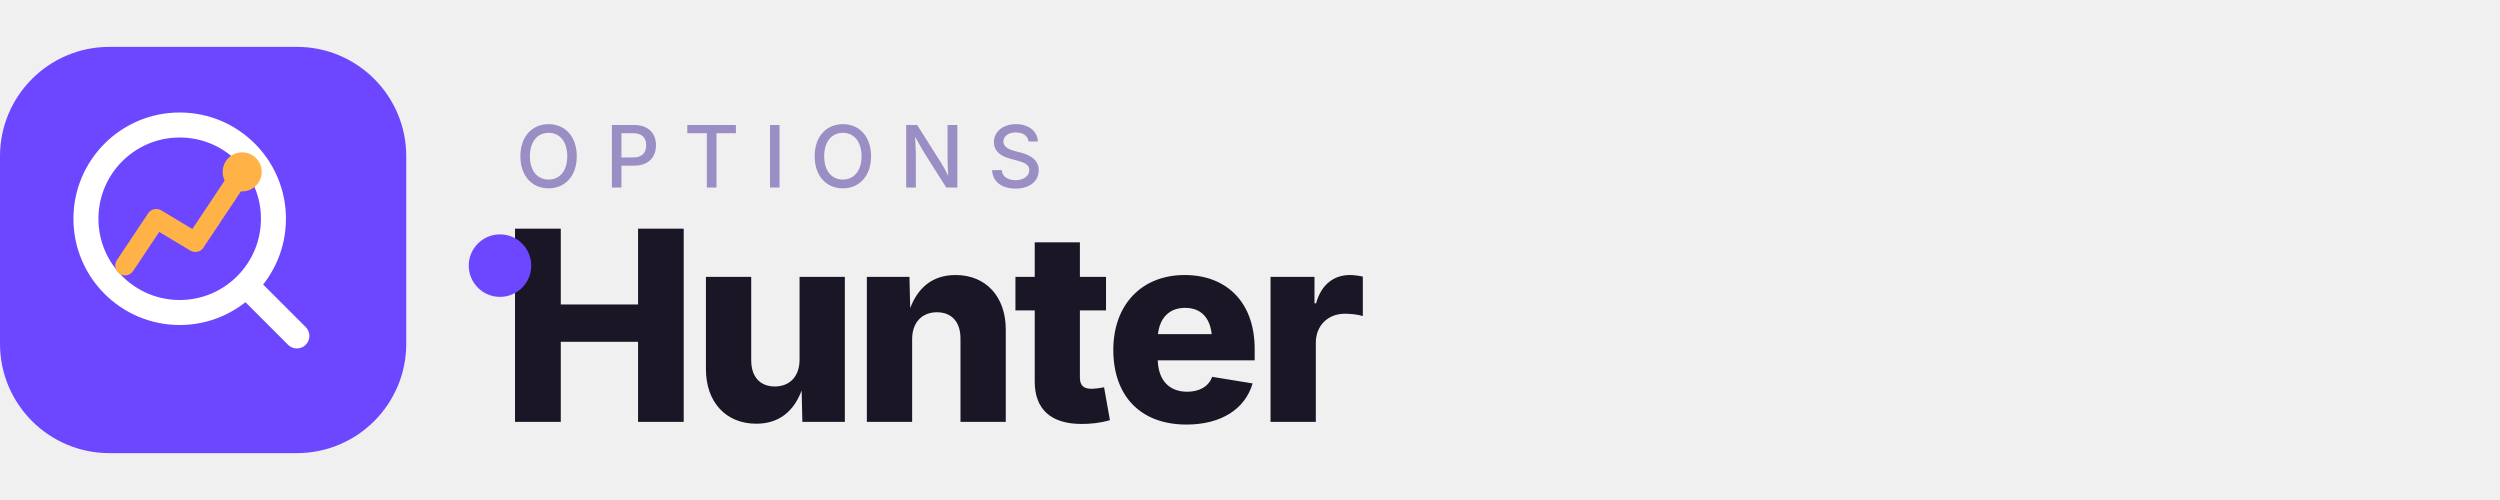
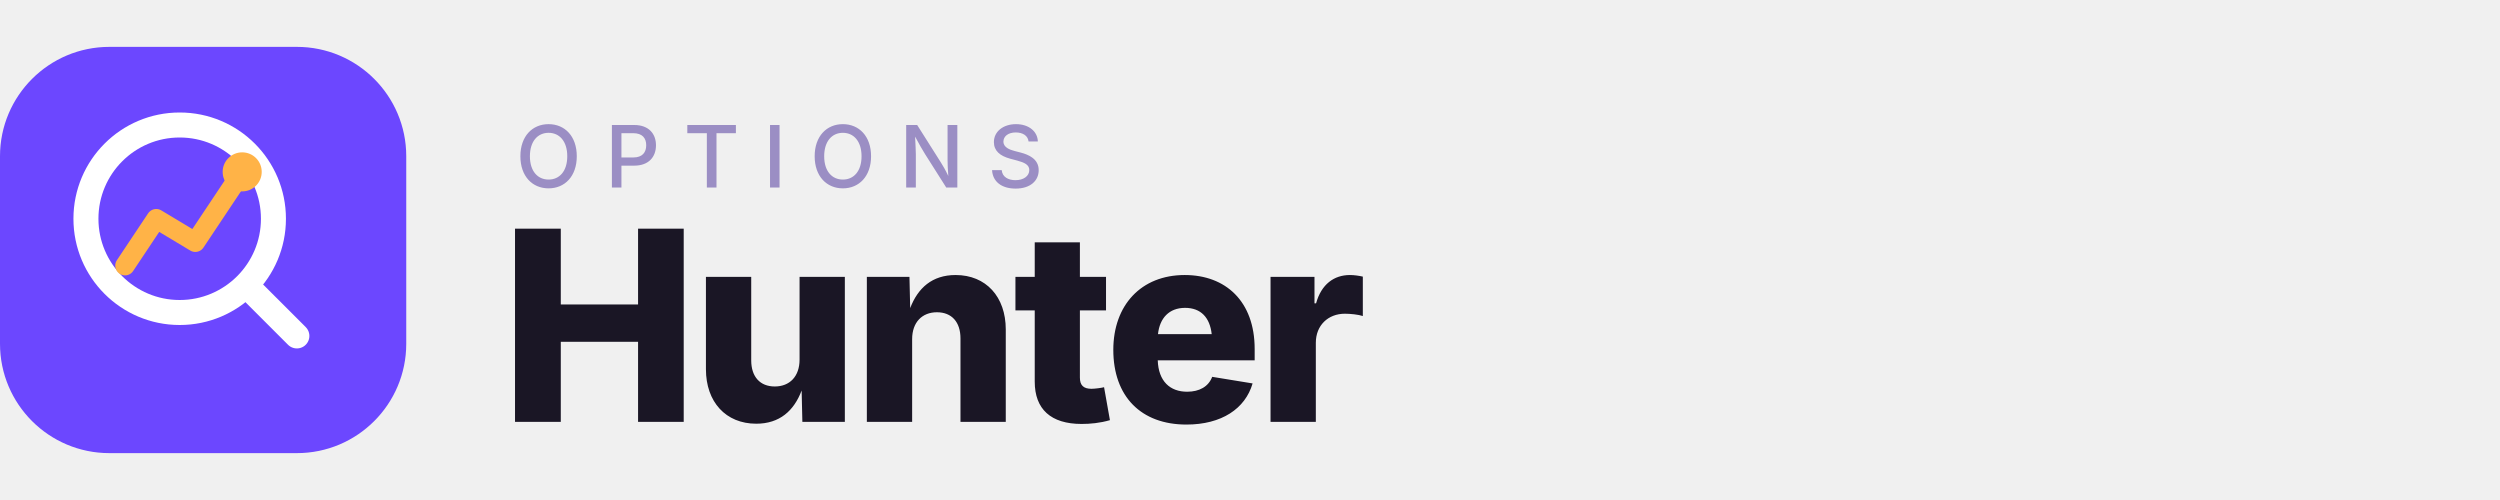
<svg xmlns="http://www.w3.org/2000/svg" viewBox="0 0 320 64">
  <rect x="0" y="6" width="52" height="52" rx="14" fill="#6c47ff" />
  <circle cx="23" cy="28" r="12" fill="none" stroke="#fff" stroke-width="3.2" />
  <polyline points="16,34 20,28 25,31 31,22" fill="none" stroke="#ffb347" stroke-width="2.5" stroke-linecap="round" stroke-linejoin="round" />
  <line x1="32" y1="37" x2="38" y2="43" stroke="#fff" stroke-width="3.2" stroke-linecap="round" />
  <circle cx="31" cy="22" r="2.5" fill="#ffb347" />
  <text x="66" y="24" font-family="system-ui, -apple-system, sans-serif" font-size="11" font-weight="500" letter-spacing="3" fill="#9b8ec4">OPTIONS</text>
  <text x="64" y="54" font-family="system-ui, -apple-system, sans-serif" font-size="34" font-weight="800" letter-spacing="-1" fill="#1a1625">Hunter</text>
-   <circle cx="64" cy="34" r="4" fill="#6c47ff" />
</svg>
